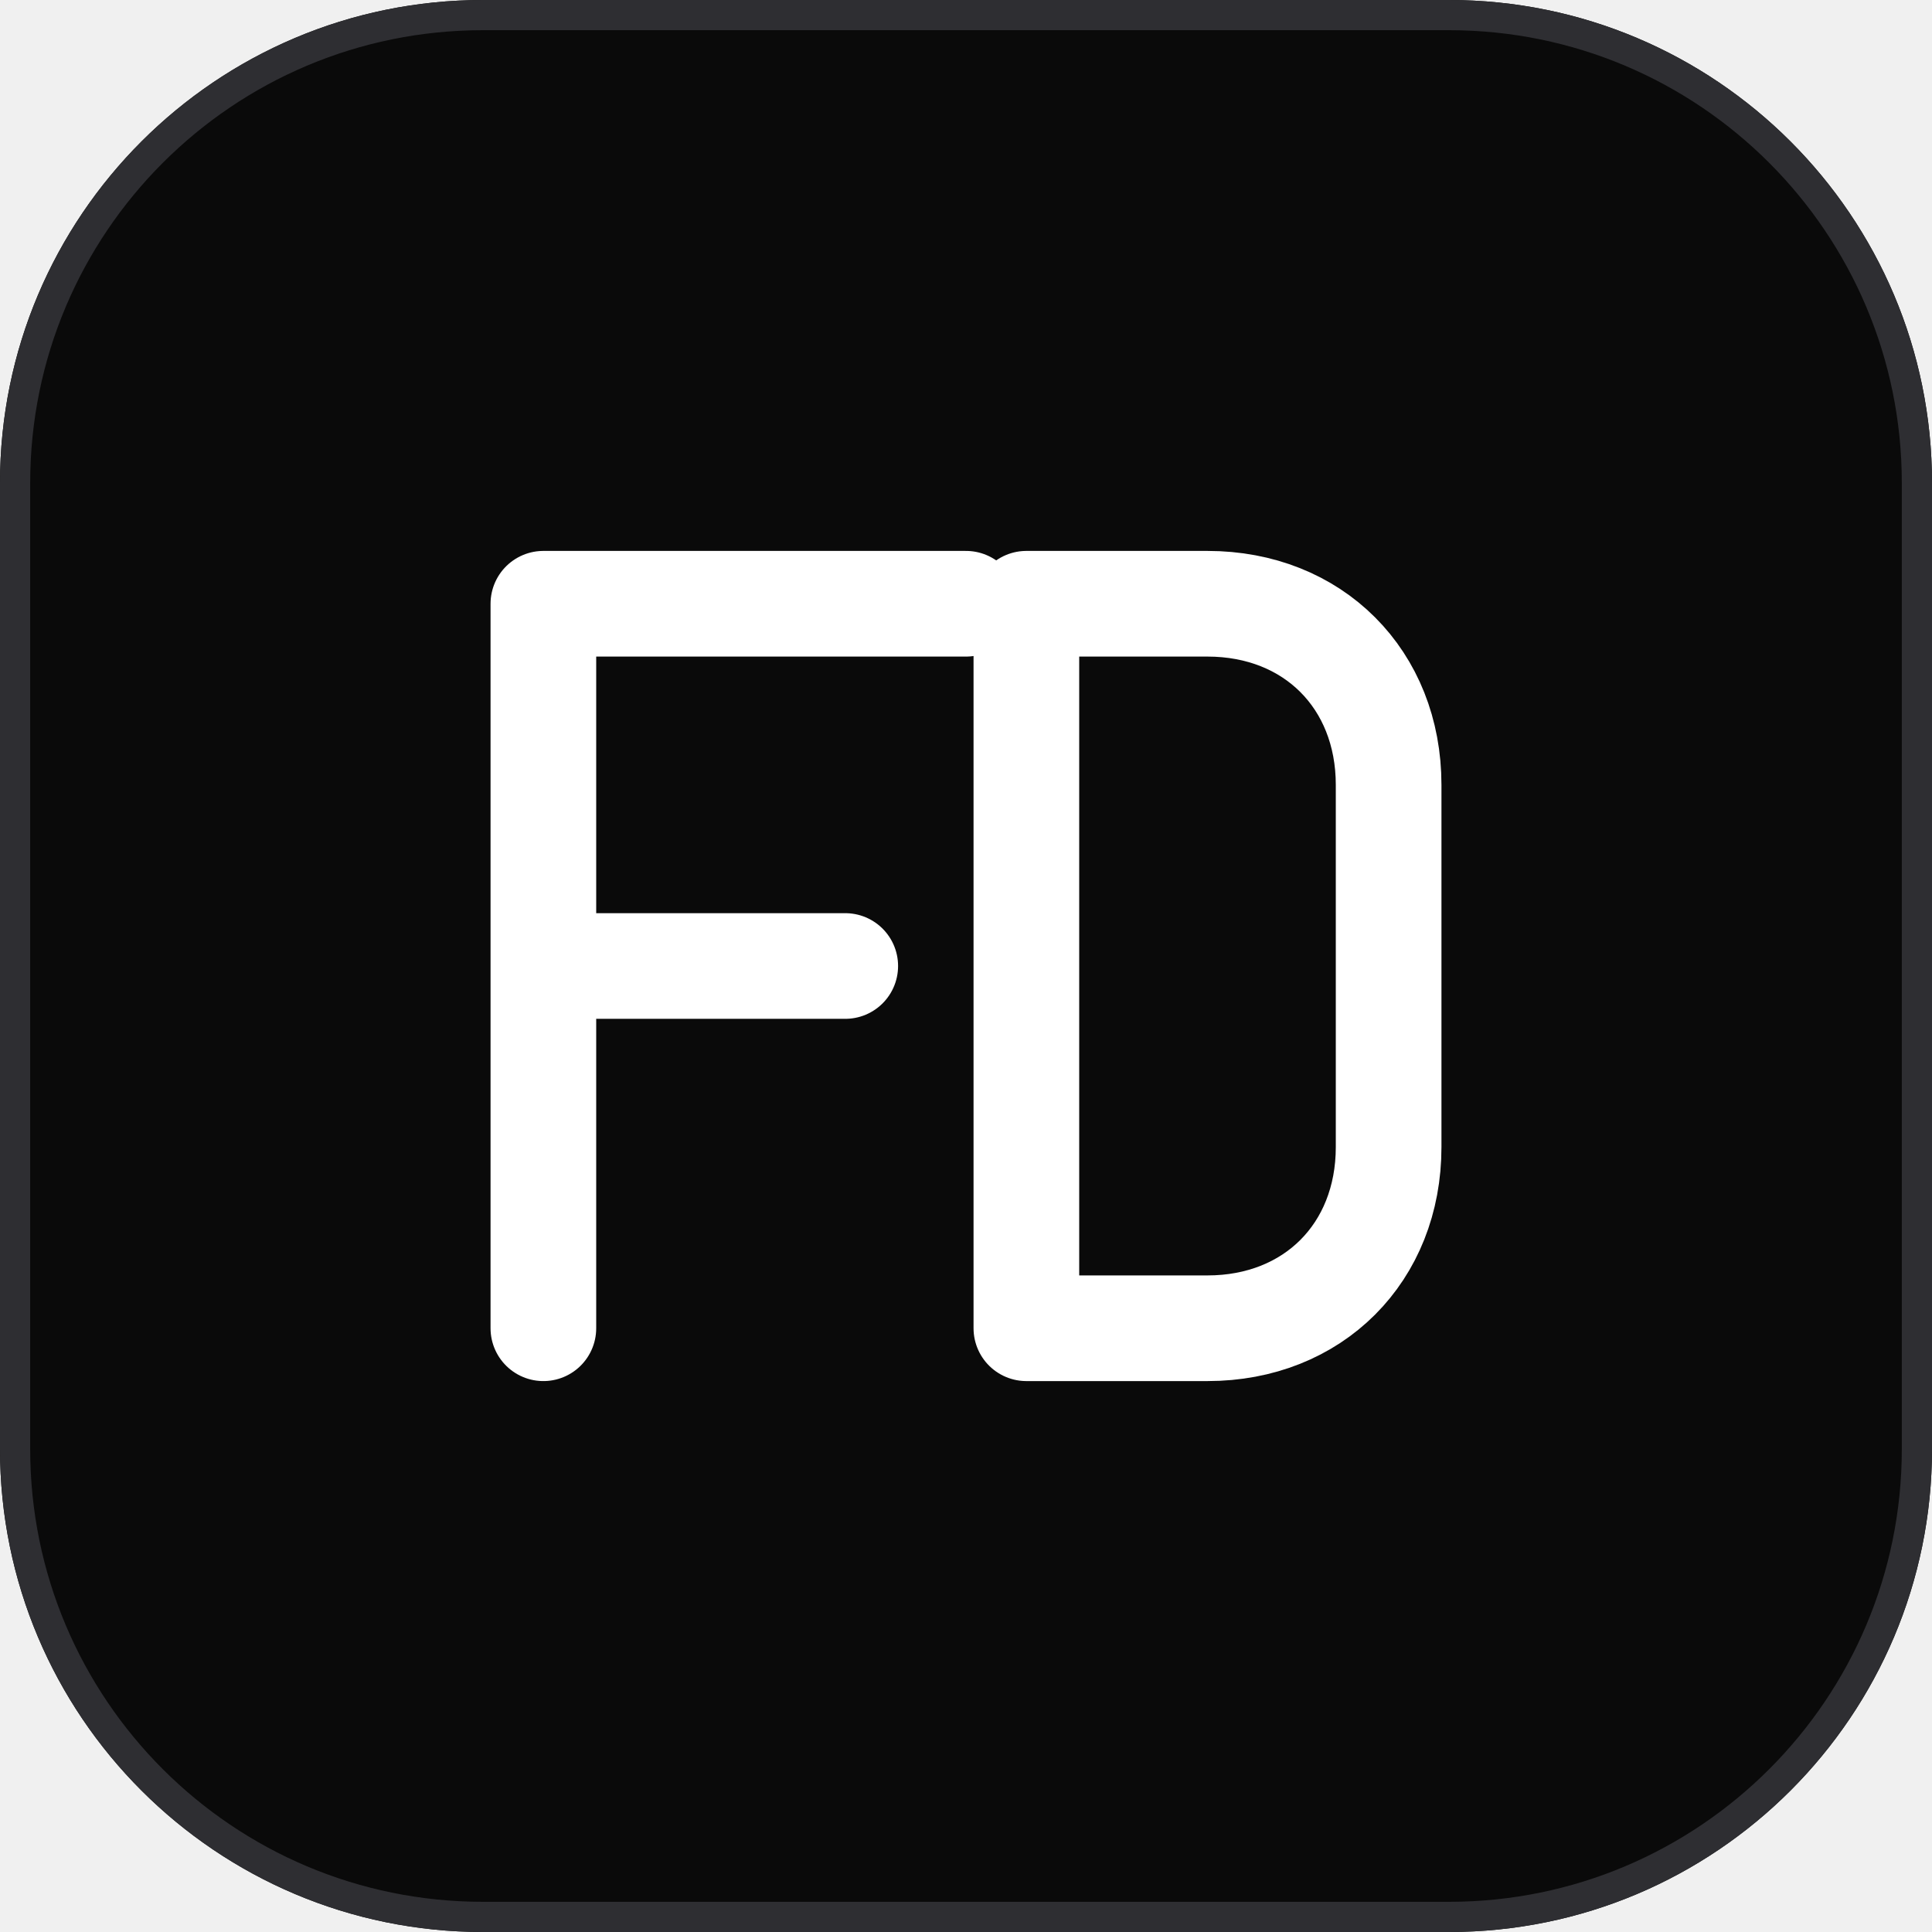
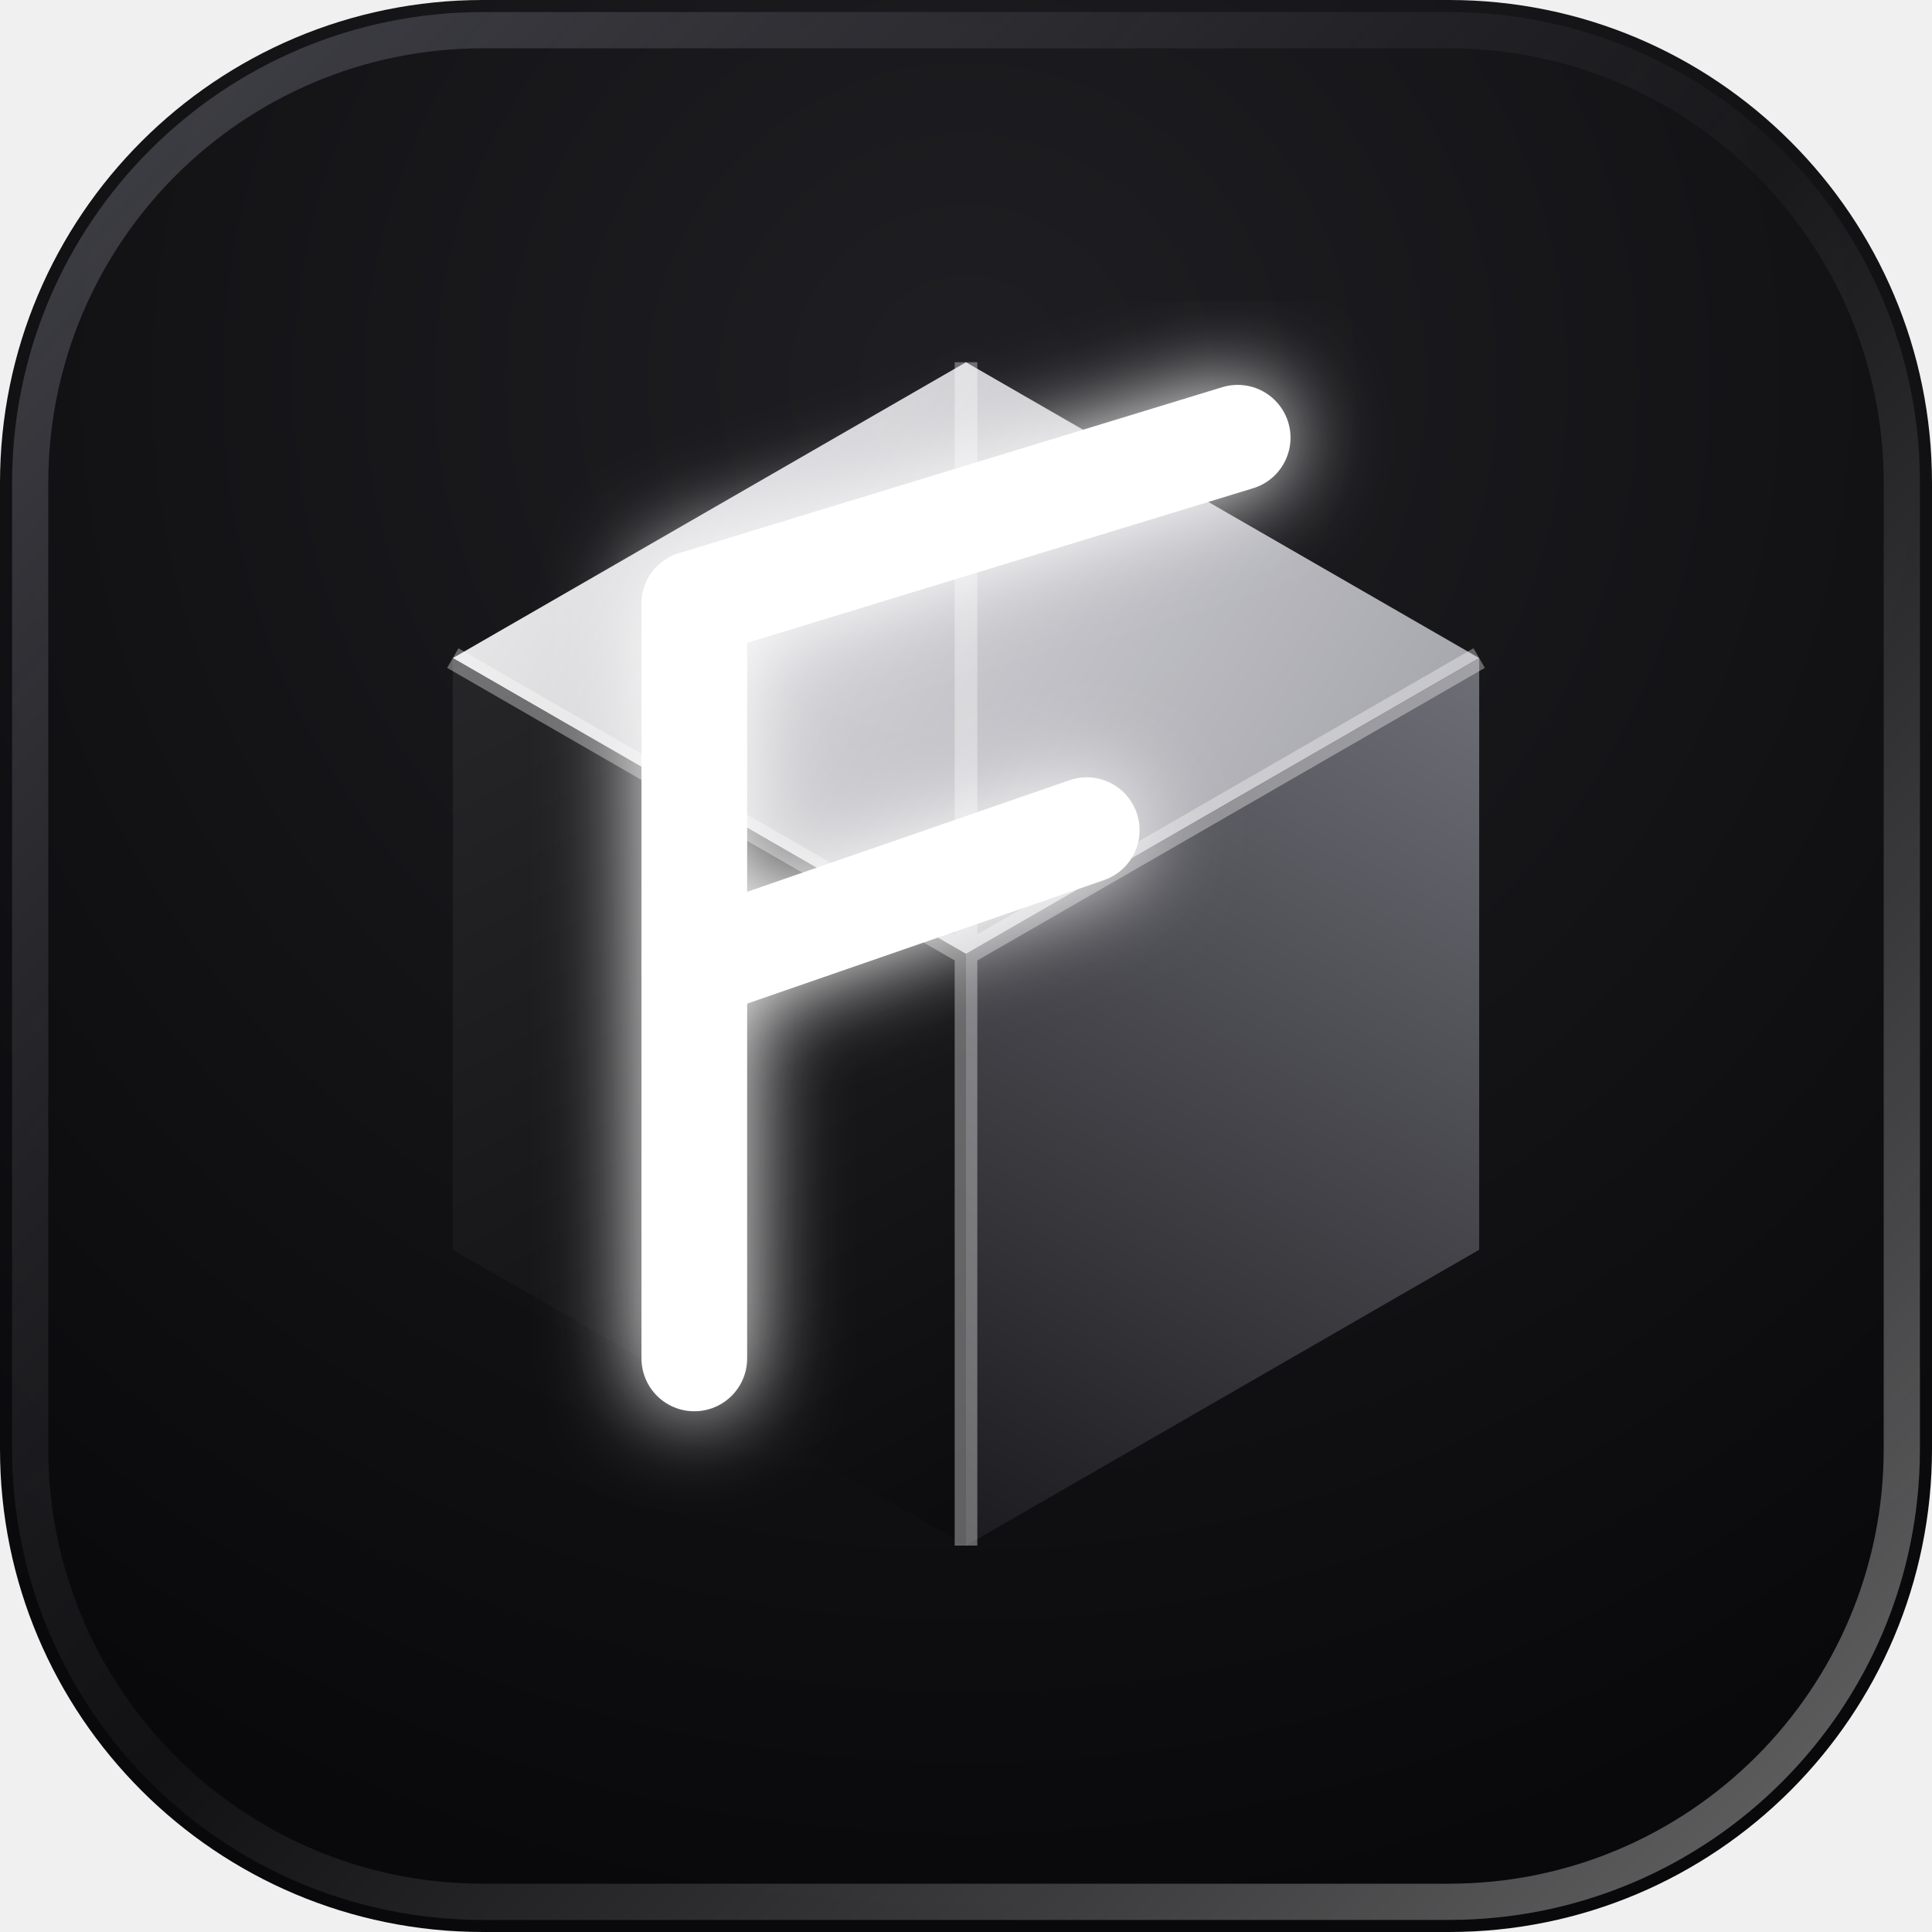
<svg xmlns="http://www.w3.org/2000/svg" width="64" height="64" viewBox="0 0 64 64" fill="none">
-   <rect width="64" height="64" rx="16" fill="#0A0A0A" />
-   <rect x="0.5" y="0.5" width="63" height="63" rx="15.5" stroke="#2E2E32" stroke-width="1" />
-   <path d="M18 20H32M18 32H28M18 20V44" stroke="#FFFFFF" stroke-width="3.5" stroke-linecap="round" stroke-linejoin="round" />
-   <path d="M34 20H40C43.5 20 46 22.5 46 26V38C46 41.5 43.5 44 40 44H34V20Z" stroke="#FFFFFF" stroke-width="3.5" stroke-linecap="round" stroke-linejoin="round" />
+   <defs>
+     <radialGradient id="bgGrad" cx="50%" cy="20%" r="80%">
+       <stop offset="0%" stop-color="#1f1f23" />
+       <stop offset="100%" stop-color="#09090b" />
+     </radialGradient>
+     <linearGradient id="borderGrad" x1="0" y1="0" x2="64" y2="64" gradientUnits="userSpaceOnUse">
+       <stop offset="0%" stop-color="#52525b" stop-opacity="0.8" />
+       <stop offset="50%" stop-color="#27272a" stop-opacity="0.3" />
+       <stop offset="100%" stop-color="#ffffff" stop-opacity="0.4" />
+     </linearGradient>
+     <linearGradient id="topFacet" x1="14" y1="11" x2="50" y2="32" gradientUnits="userSpaceOnUse">
+       <stop offset="0%" stop-color="#ffffff" />
+       <stop offset="100%" stop-color="#a1a1aa" />
+     </linearGradient>
+     <linearGradient id="leftFacet" x1="14" y1="21" x2="32" y2="53" gradientUnits="userSpaceOnUse">
+       <stop offset="0%" stop-color="#27272a" />
+       <stop offset="100%" stop-color="#0a0a0c" />
+     </linearGradient>
+     <linearGradient id="rightFacet" x1="50" y1="21" x2="32" y2="53" gradientUnits="userSpaceOnUse">
+       <stop offset="0%" stop-color="#71717a" />
+       <stop offset="100%" stop-color="#18181b" />
+     </linearGradient>
+     <filter id="neonGlow" x="10" y="10" width="44" height="44" filterUnits="userSpaceOnUse" color-interpolation-filters="sRGB">
+       <feGaussianBlur stdDeviation="1.5" result="blur" />
+       <feMerge>
+         <feMergeNode in="blur" />
+         <feMergeNode in="SourceGraphic" />
+       </feMerge>
+     </filter>
+   </defs>
+   <rect width="64" height="64" rx="16" fill="url(#bgGrad)" />
+   <rect x="1" y="1" width="62" height="62" rx="15" stroke="url(#borderGrad)" stroke-width="1.2" />
+   <path d="M32 12L49 21.8L32 31.6L15 21.8Z" fill="url(#topFacet)" fill-opacity="0.95" />
+   <path d="M15 21.8L32 31.6V51.2L15 41.4Z" fill="url(#leftFacet)" />
+   <path d="M32 31.6L49 21.8V41.4L32 51.2Z" fill="url(#rightFacet)" />
+   <path d="M32 12V31.6M15 21.8L32 31.6M49 21.8L32 31.6M32 31.6V51.2" stroke="#ffffff" stroke-width="0.75" stroke-opacity="0.35" />
+   <g filter="url(#neonGlow)">
+     <path d="M23 20V45" stroke="#ffffff" stroke-width="3.5" stroke-linecap="round" />
+     <path d="M23 20L41 14.5" stroke="#ffffff" stroke-width="3.5" stroke-linecap="round" />
+     <path d="M23 32L36 27.5" stroke="#ffffff" stroke-width="3.5" stroke-linecap="round" />
+     <circle cx="41" cy="14.5" r="1.5" fill="#ffffff" />
+     <circle cx="36" cy="27.5" r="1.5" fill="#ffffff" />
+   </g>
</svg>
